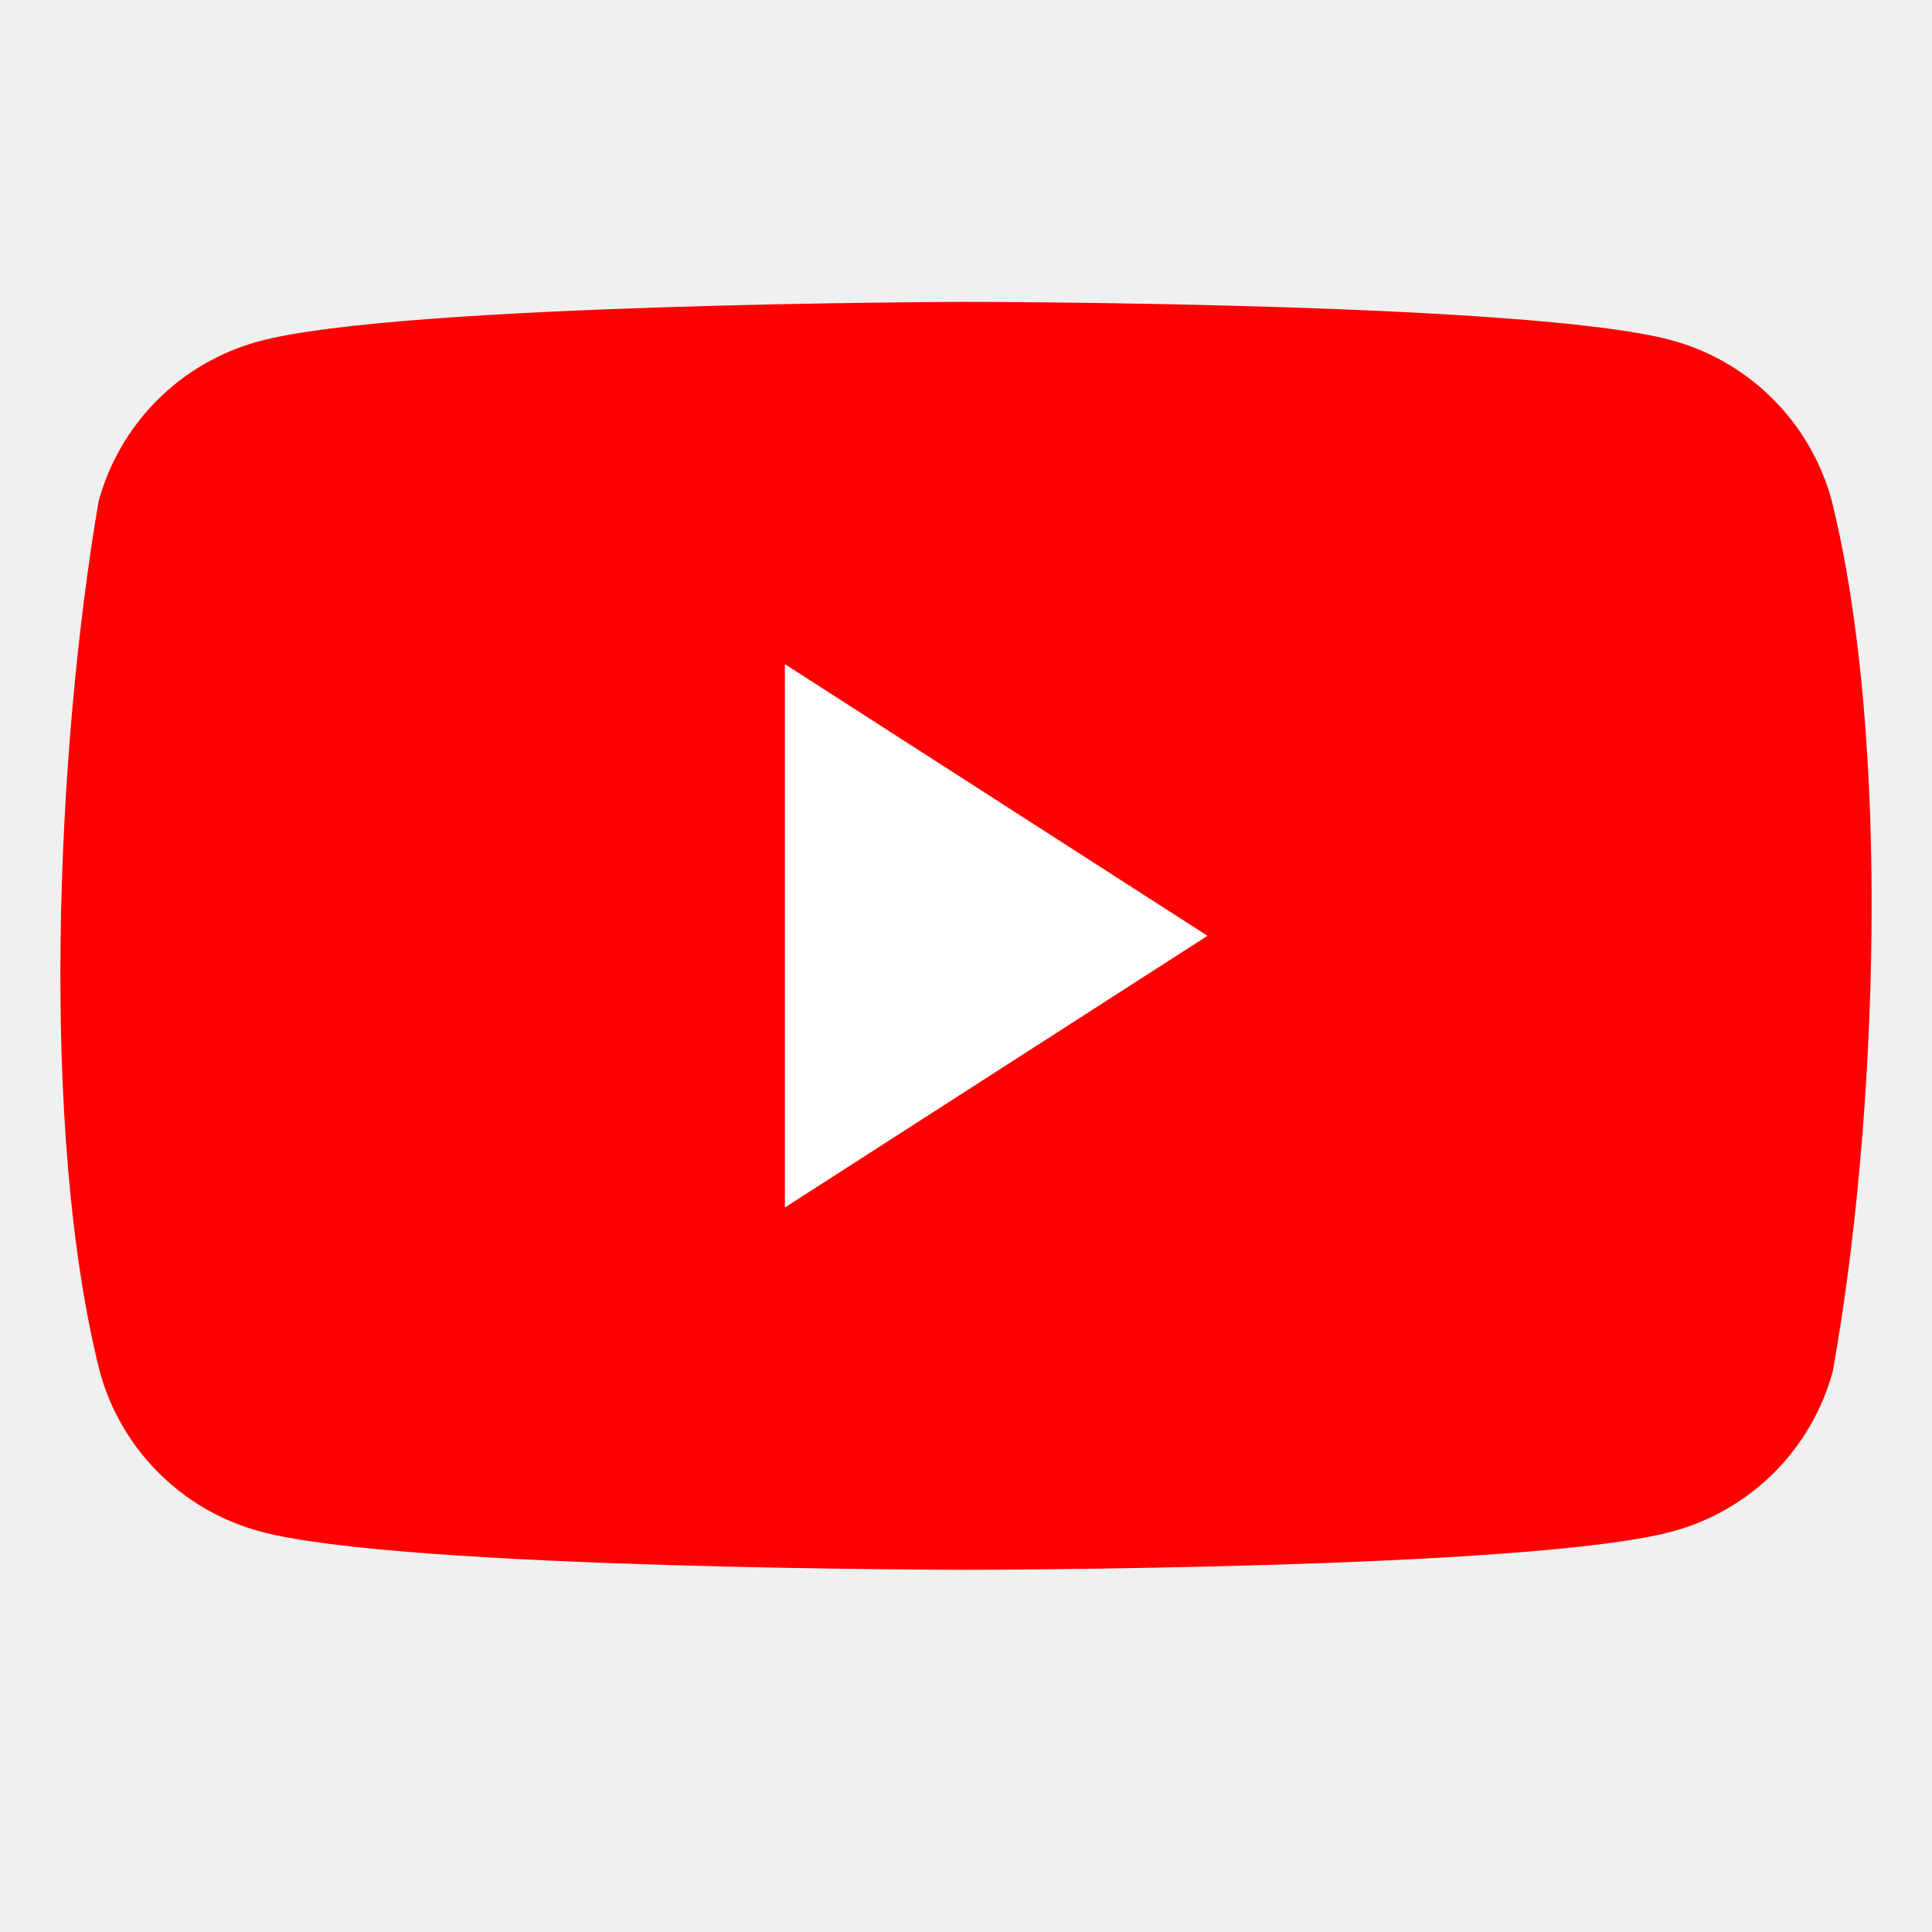
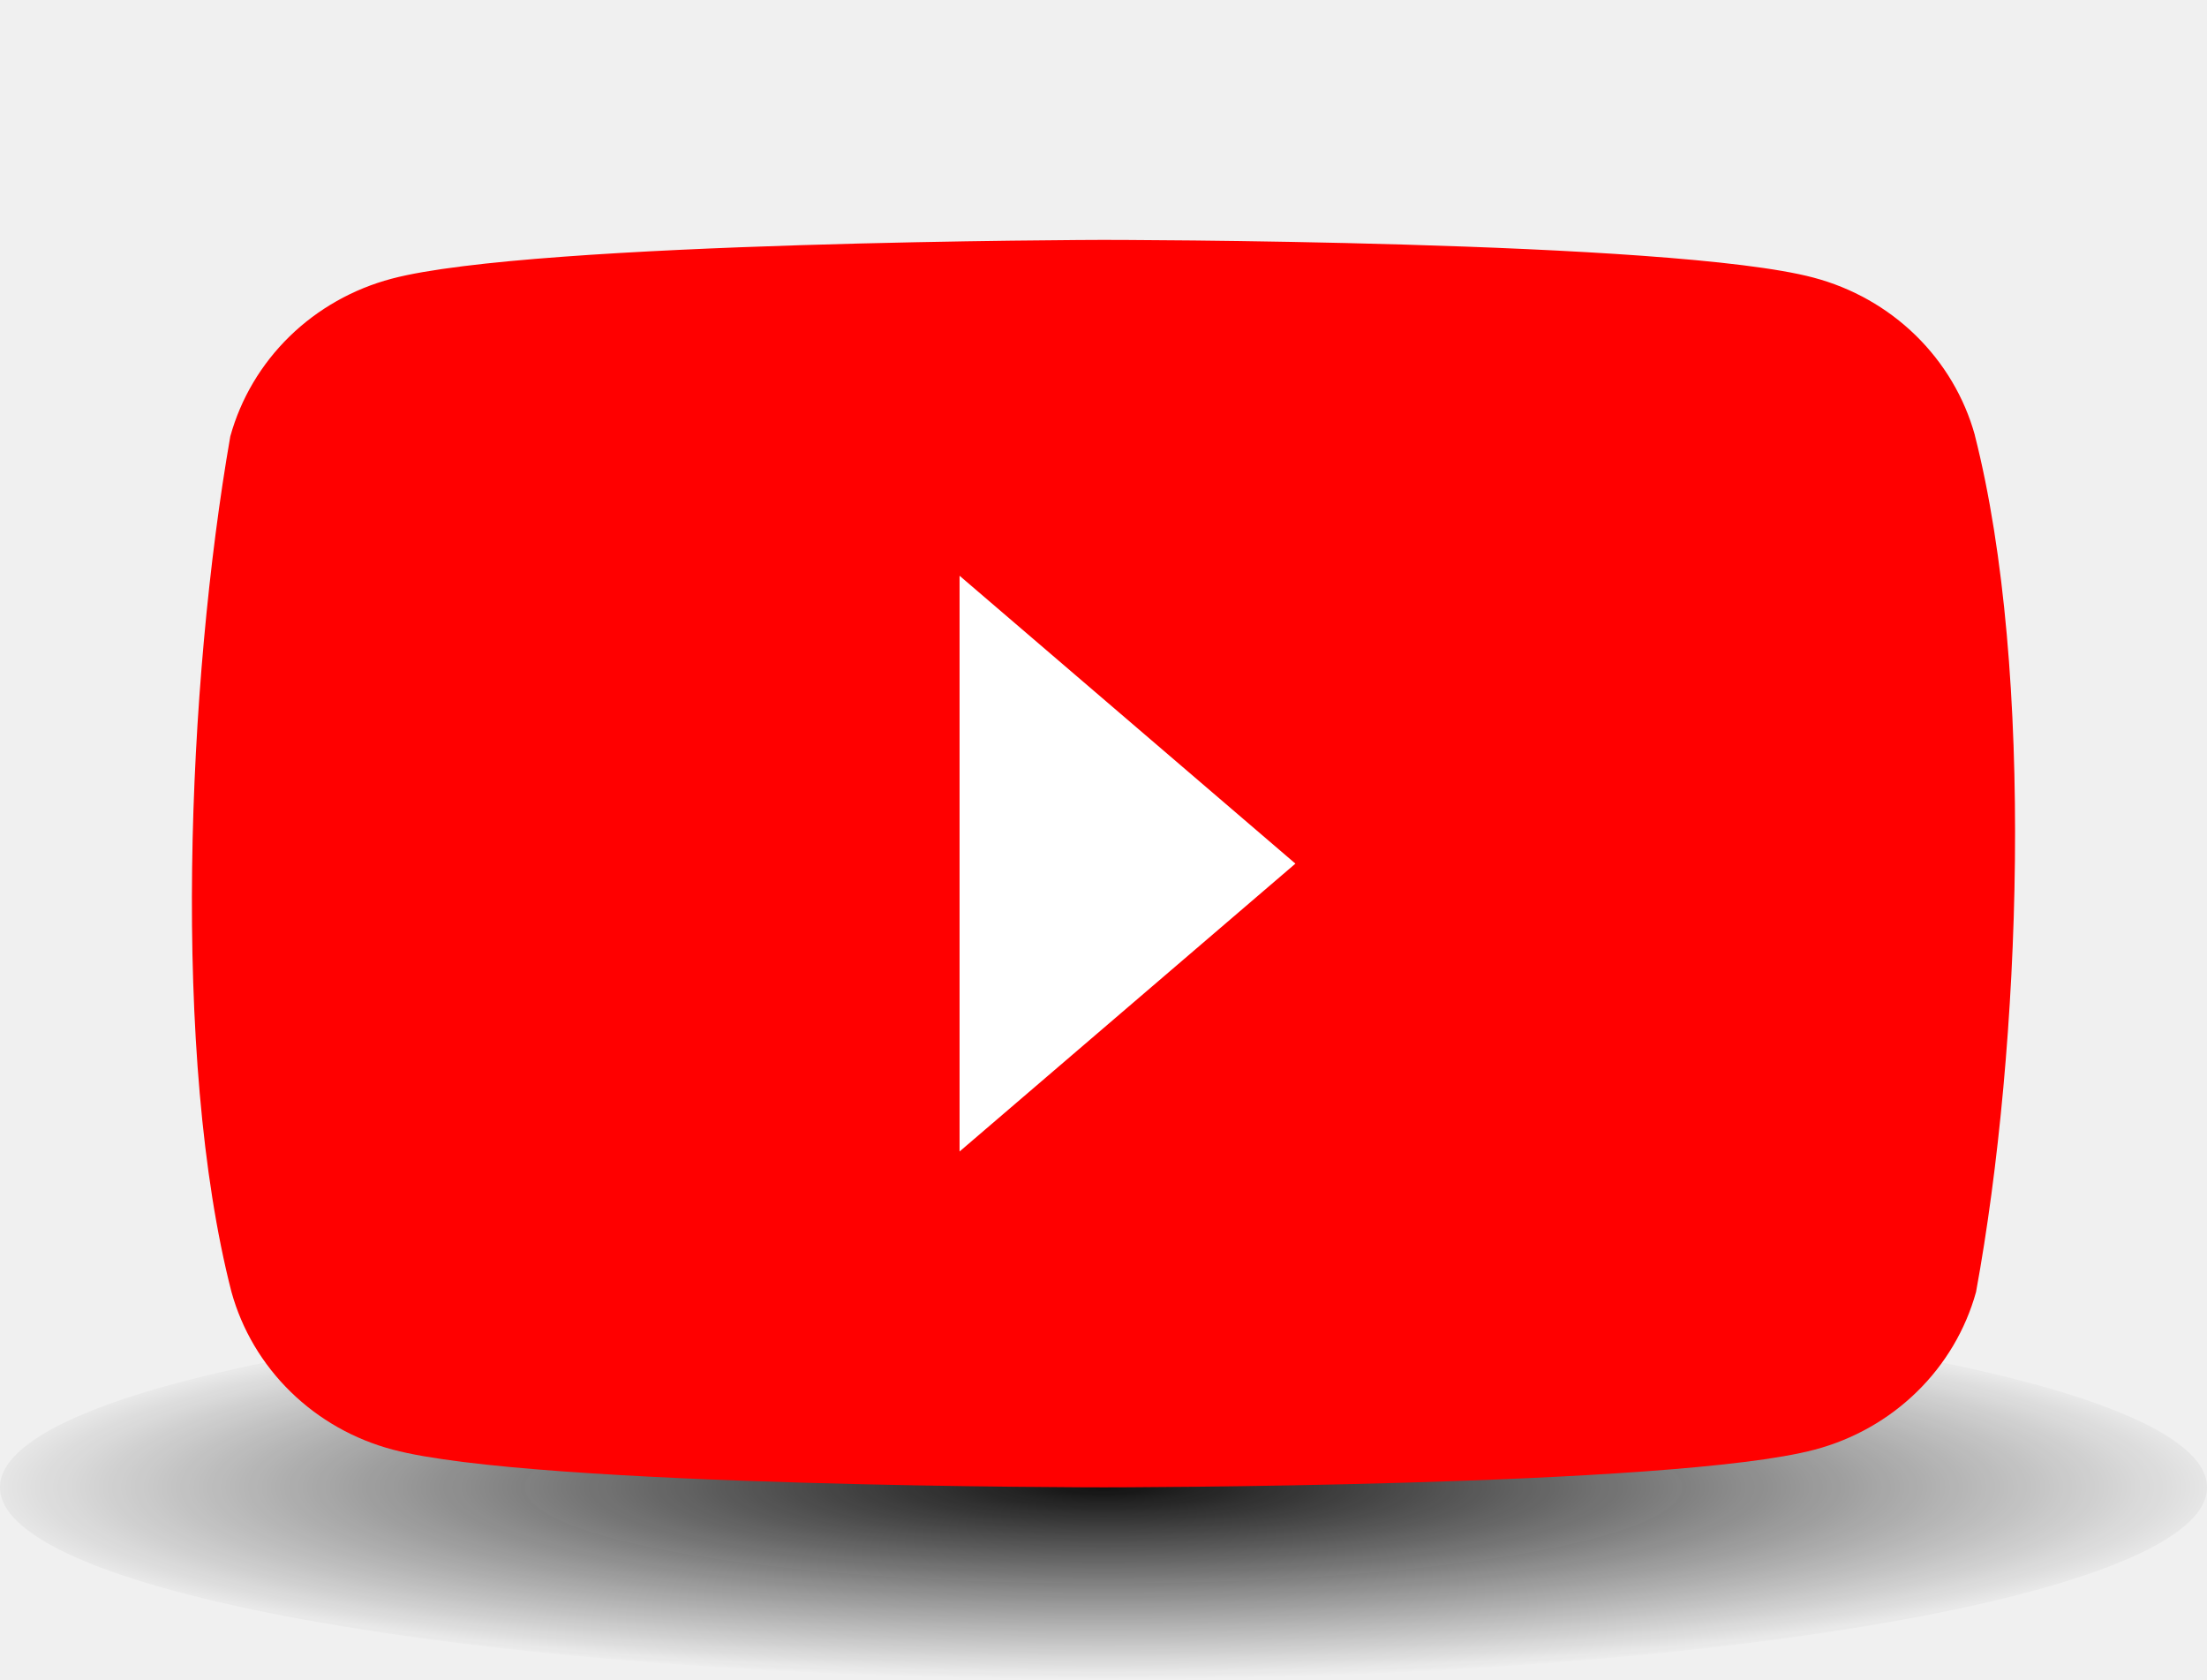
- <svg xmlns="http://www.w3.org/2000/svg" width="42" height="42" viewBox="0 0 32 32" fill="none">
+ <svg xmlns="http://www.w3.org/2000/svg" width="46" height="35" viewBox="0 0 46 35" fill="none">
  <g id="youtube">
-     <path id="Vector" d="M30.338 8.288C30.166 7.653 29.83 7.073 29.364 6.608C28.899 6.142 28.319 5.807 27.683 5.635C25.355 5 15.985 5 15.985 5C15.985 5 6.615 5.019 4.287 5.654C3.651 5.826 3.071 6.161 2.605 6.627C2.139 7.093 1.804 7.672 1.632 8.308C0.928 12.442 0.654 18.742 1.651 22.712C1.823 23.347 2.159 23.927 2.625 24.392C3.09 24.858 3.67 25.193 4.306 25.365C6.634 26 16.004 26 16.004 26C16.004 26 25.374 26 27.702 25.365C28.338 25.193 28.918 24.858 29.384 24.392C29.849 23.927 30.185 23.347 30.357 22.712C31.1 18.571 31.329 12.275 30.338 8.289L30.338 8.288Z" fill="#FF0000" />
-     <path id="Vector_2" d="M13 20L20 15.5L13 11V20Z" fill="white" />
+     <ellipse id="Ellipse 13" cx="23" cy="31" rx="23" ry="4" fill="url(#paint0_radial_112_41)" />
+     <path id="Vector" d="M41.162 9.071C40.944 8.284 40.518 7.567 39.928 6.99C39.338 6.414 38.604 5.999 37.798 5.786C34.849 5 22.981 5 22.981 5C22.981 5 11.112 5.024 8.163 5.809C7.358 6.022 6.623 6.438 6.033 7.014C5.443 7.591 5.018 8.308 4.8 9.095C3.908 14.214 3.562 22.015 4.825 26.929C5.043 27.716 5.468 28.433 6.058 29.009C6.648 29.586 7.382 30.001 8.188 30.214C11.137 31 23.005 31 23.005 31C23.005 31 34.874 31 37.823 30.214C38.628 30.001 39.363 29.586 39.953 29.009C40.543 28.433 40.968 27.716 41.186 26.929C42.126 21.802 42.416 14.007 41.161 9.072L41.162 9.071Z" fill="#FF0000" />
+     <path id="Vector_2" d="M20 24L27 18L20 12V24Z" fill="white" />
  </g>
+   <defs>
+     <radialGradient id="paint0_radial_112_41" cx="0" cy="0" r="1" gradientUnits="userSpaceOnUse" gradientTransform="translate(23 31) rotate(90) scale(4 24.0032)">
+       <stop stop-color="#111111" />
+       <stop offset="1" stop-color="#111111" stop-opacity="0" />
+     </radialGradient>
+   </defs>
</svg>
